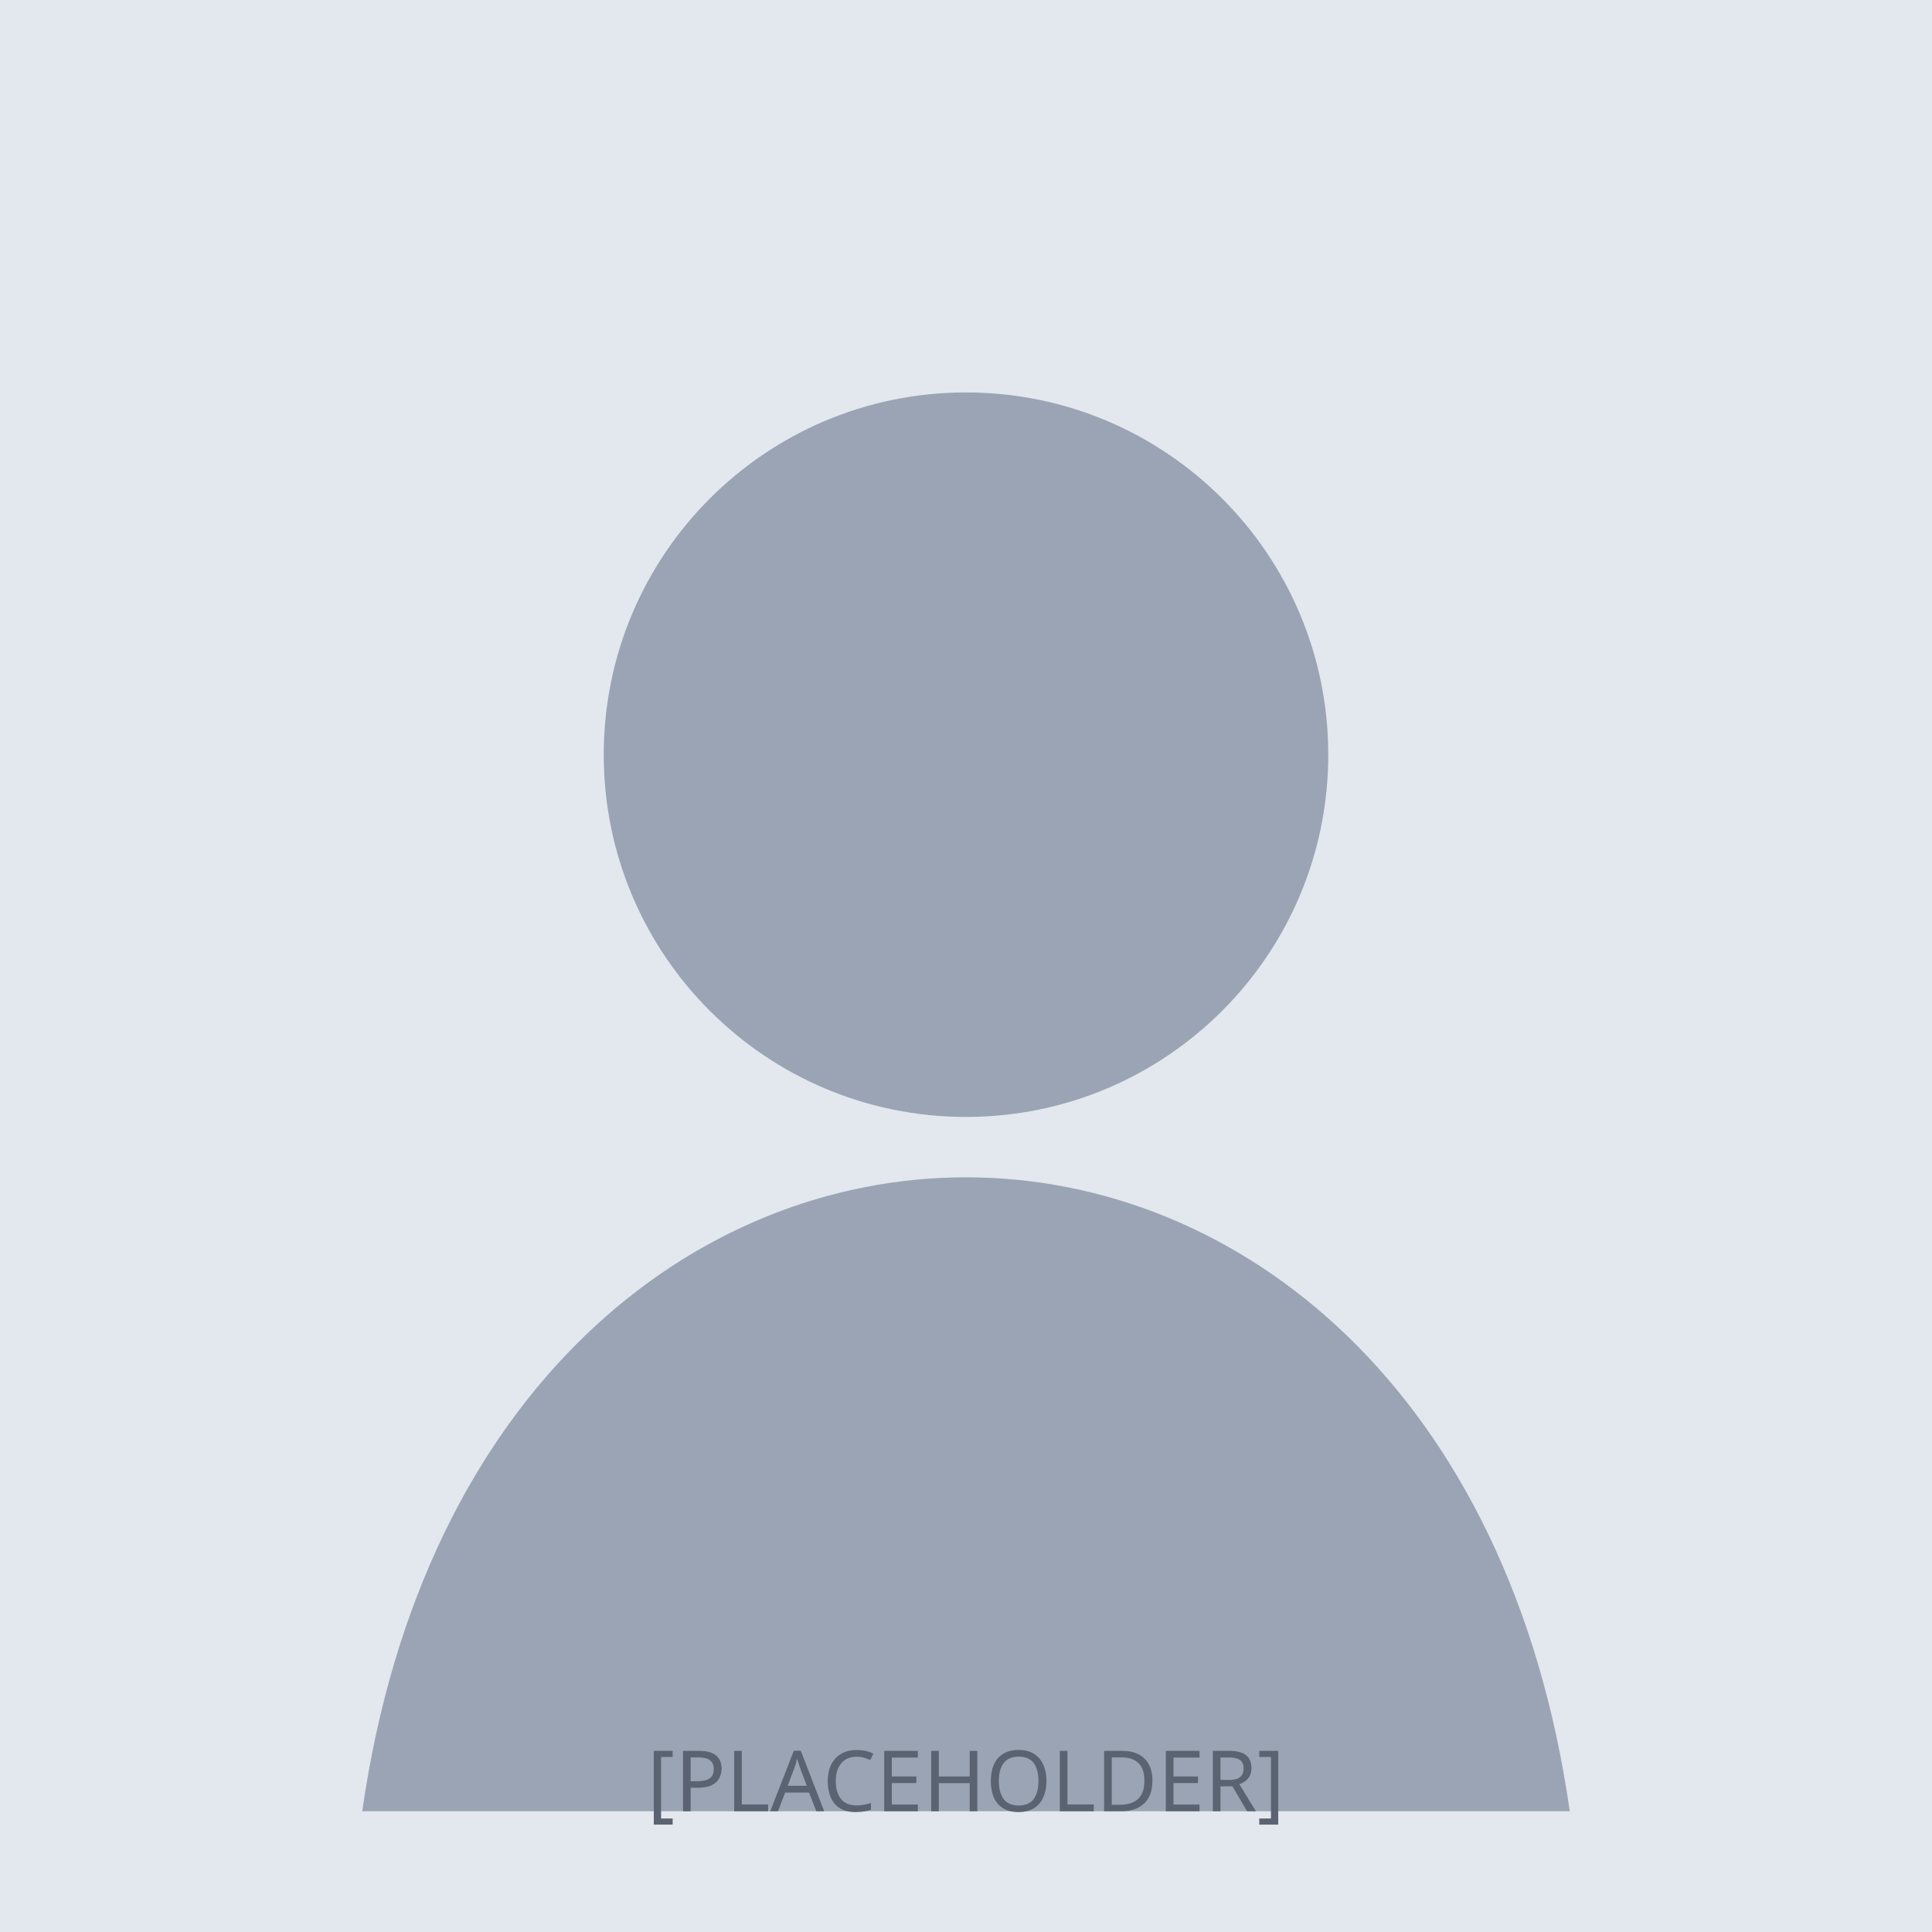
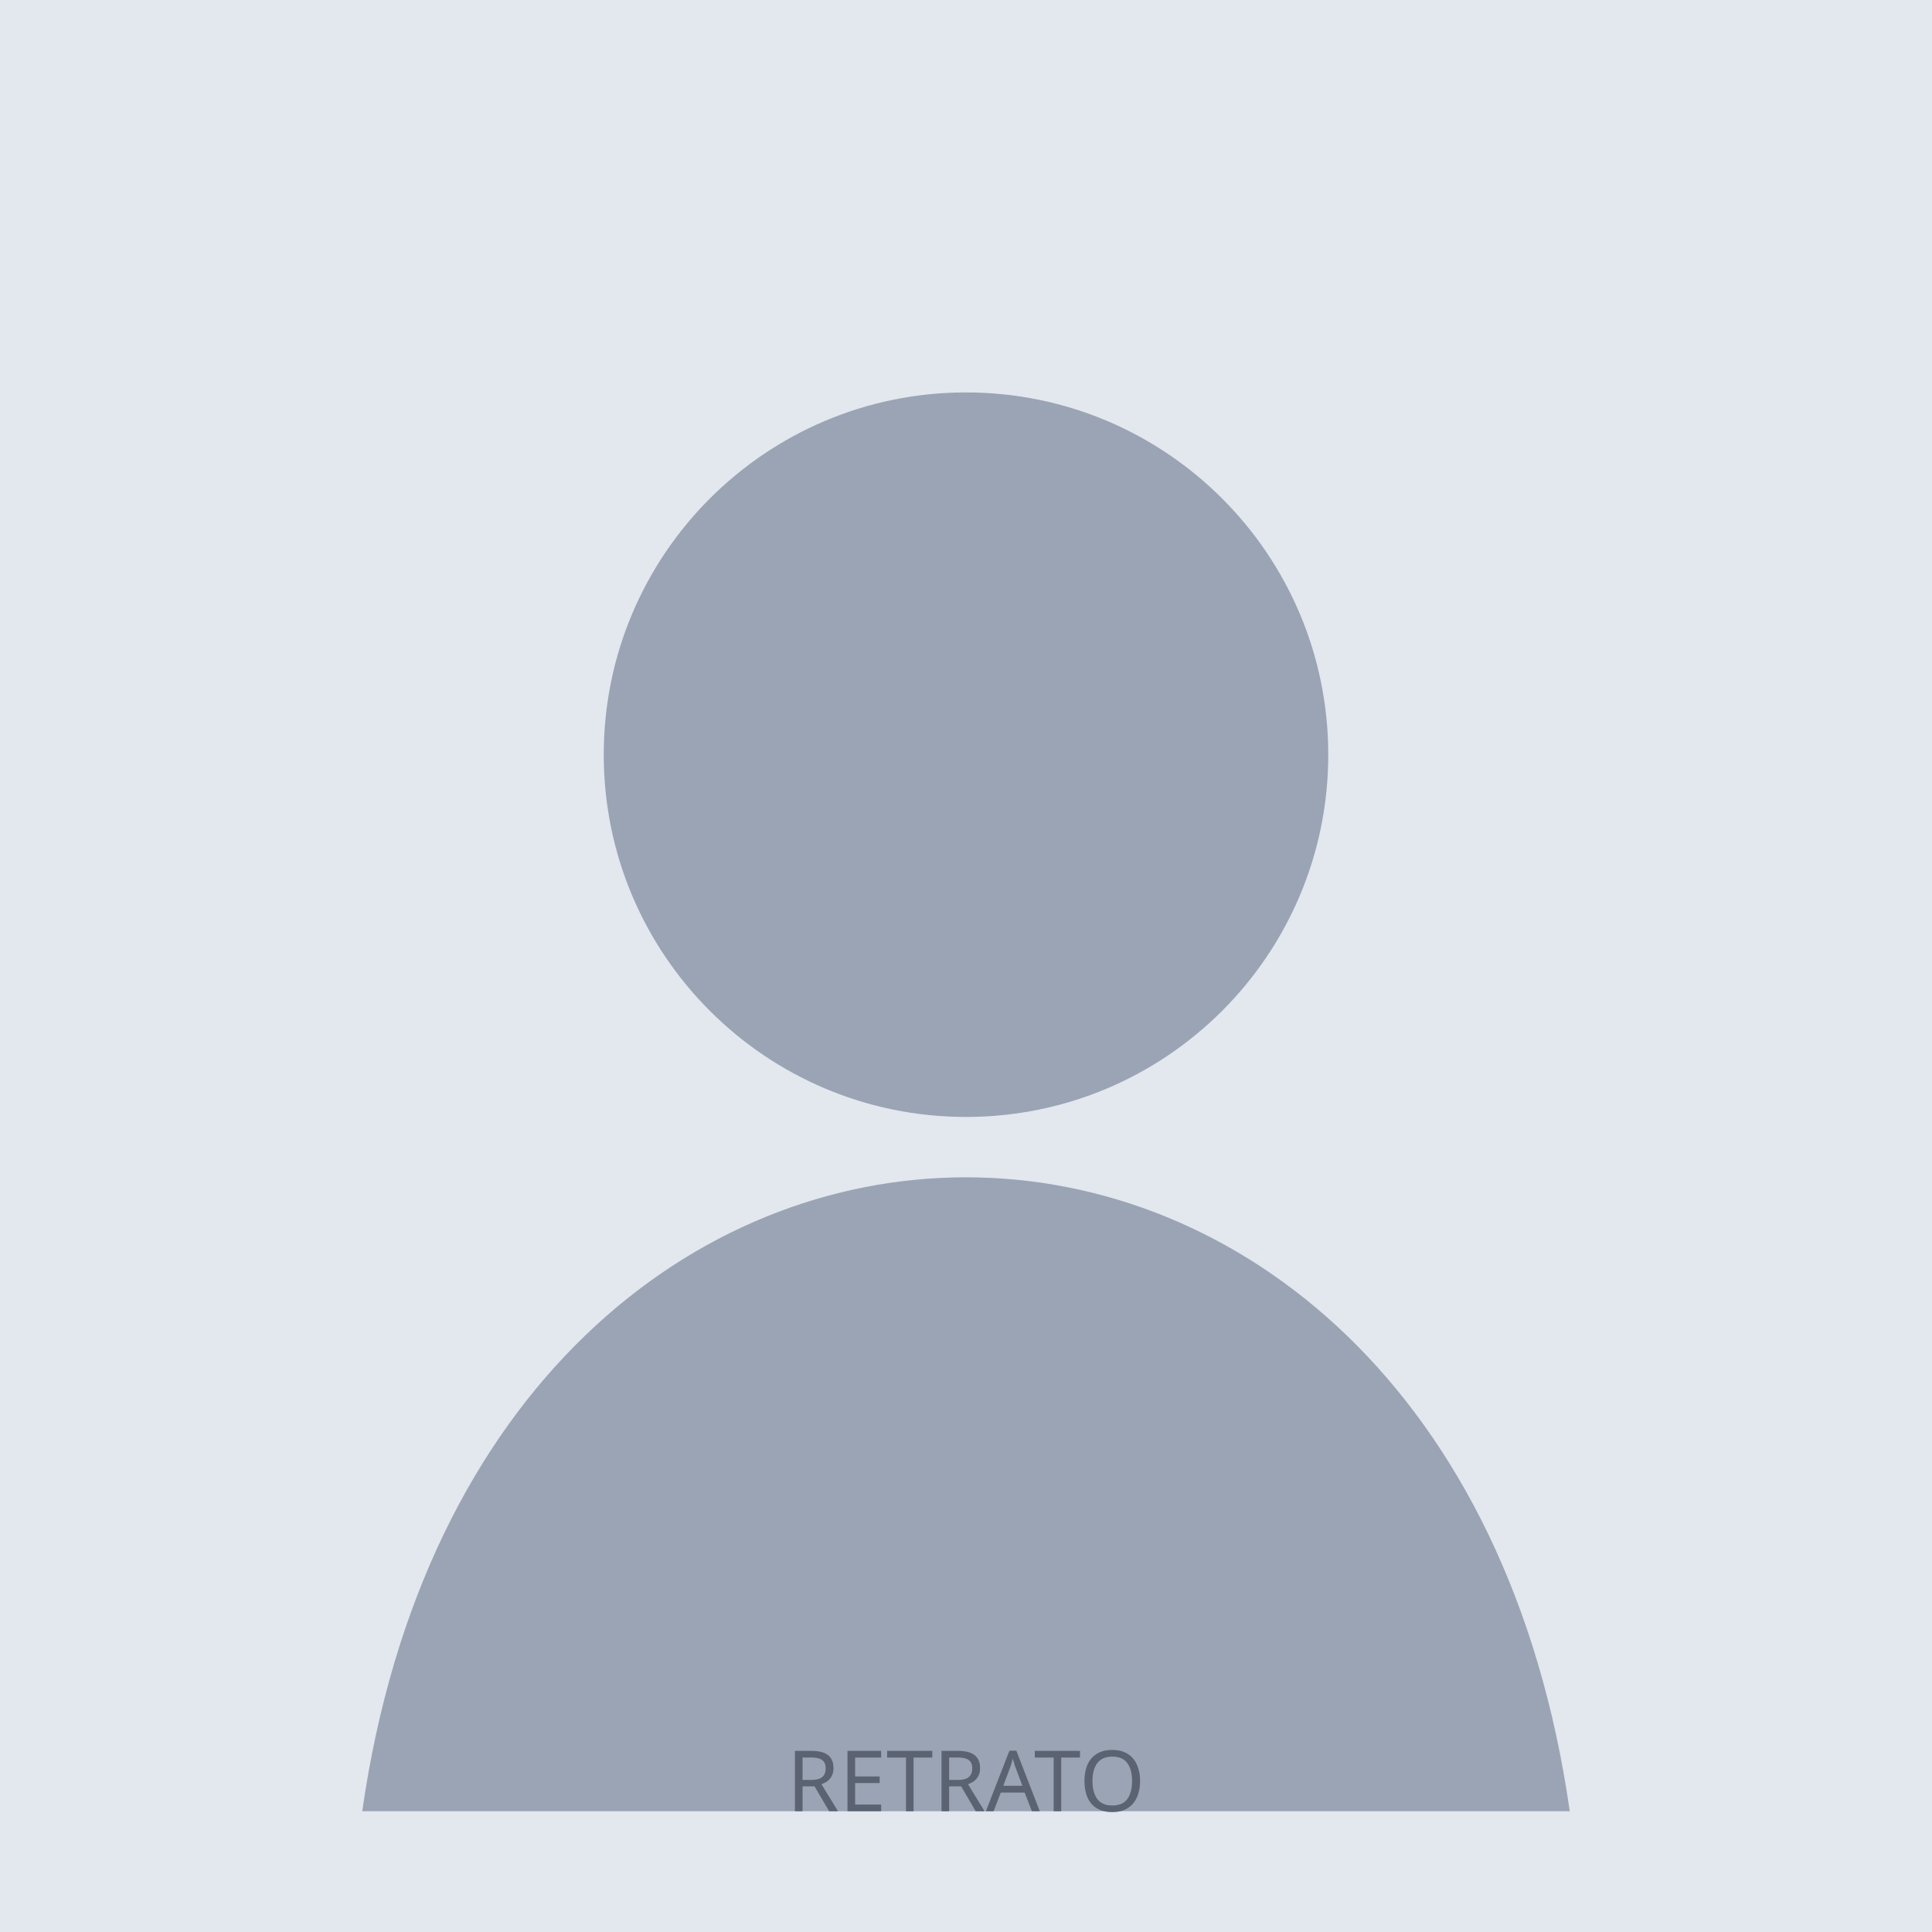
<svg xmlns="http://www.w3.org/2000/svg" width="320" height="320" viewBox="0 0 320 320" role="img" aria-label="Foto provisória do autor">
  <rect width="320" height="320" fill="#e3e7ee" />
  <circle cx="160" cy="125" r="60" fill="#9aa4b4" />
  <path d="M60 300c10-70 55-105 100-105s90 35 100 105z" fill="#9aa4b4" />
-   <text x="160" y="300" text-anchor="middle" font-family="system-ui, sans-serif" font-size="14" fill="#5b6372">[PLACEHOLDER]</text>
+   <text x="160" y="300" text-anchor="middle" font-family="system-ui, sans-serif" font-size="14" fill="#5b6372">RETRATO</text>
</svg>
